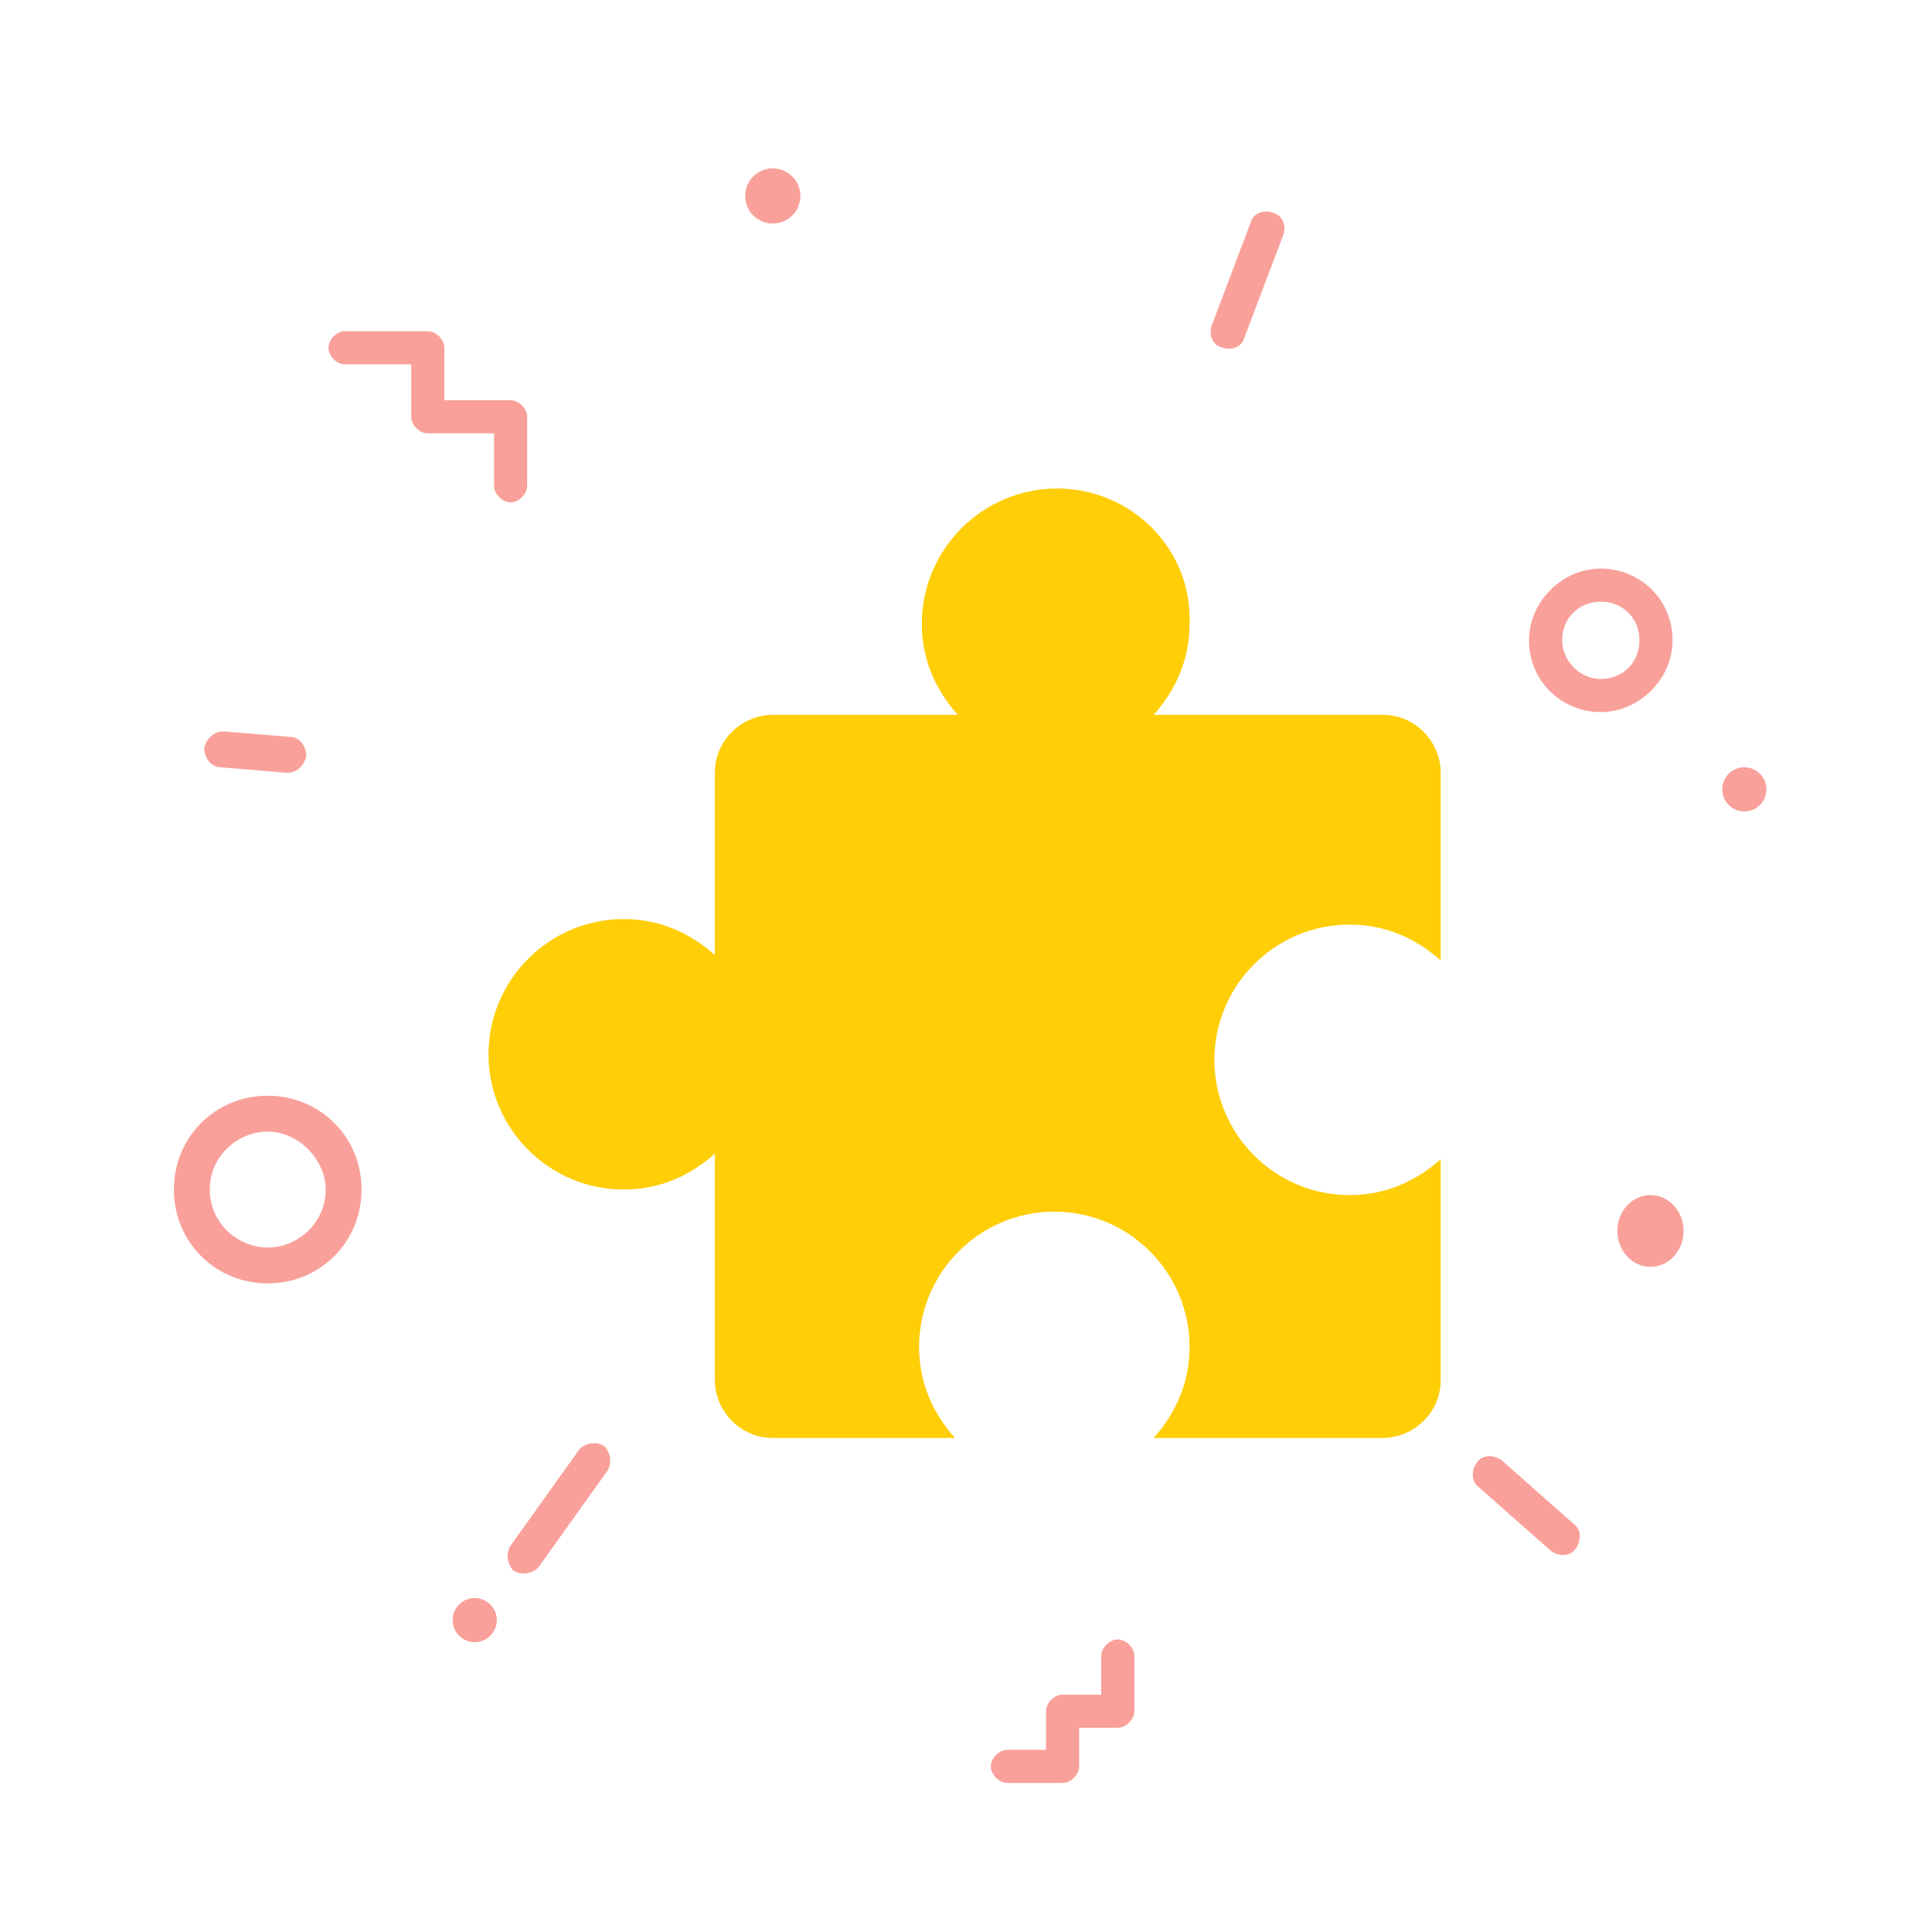
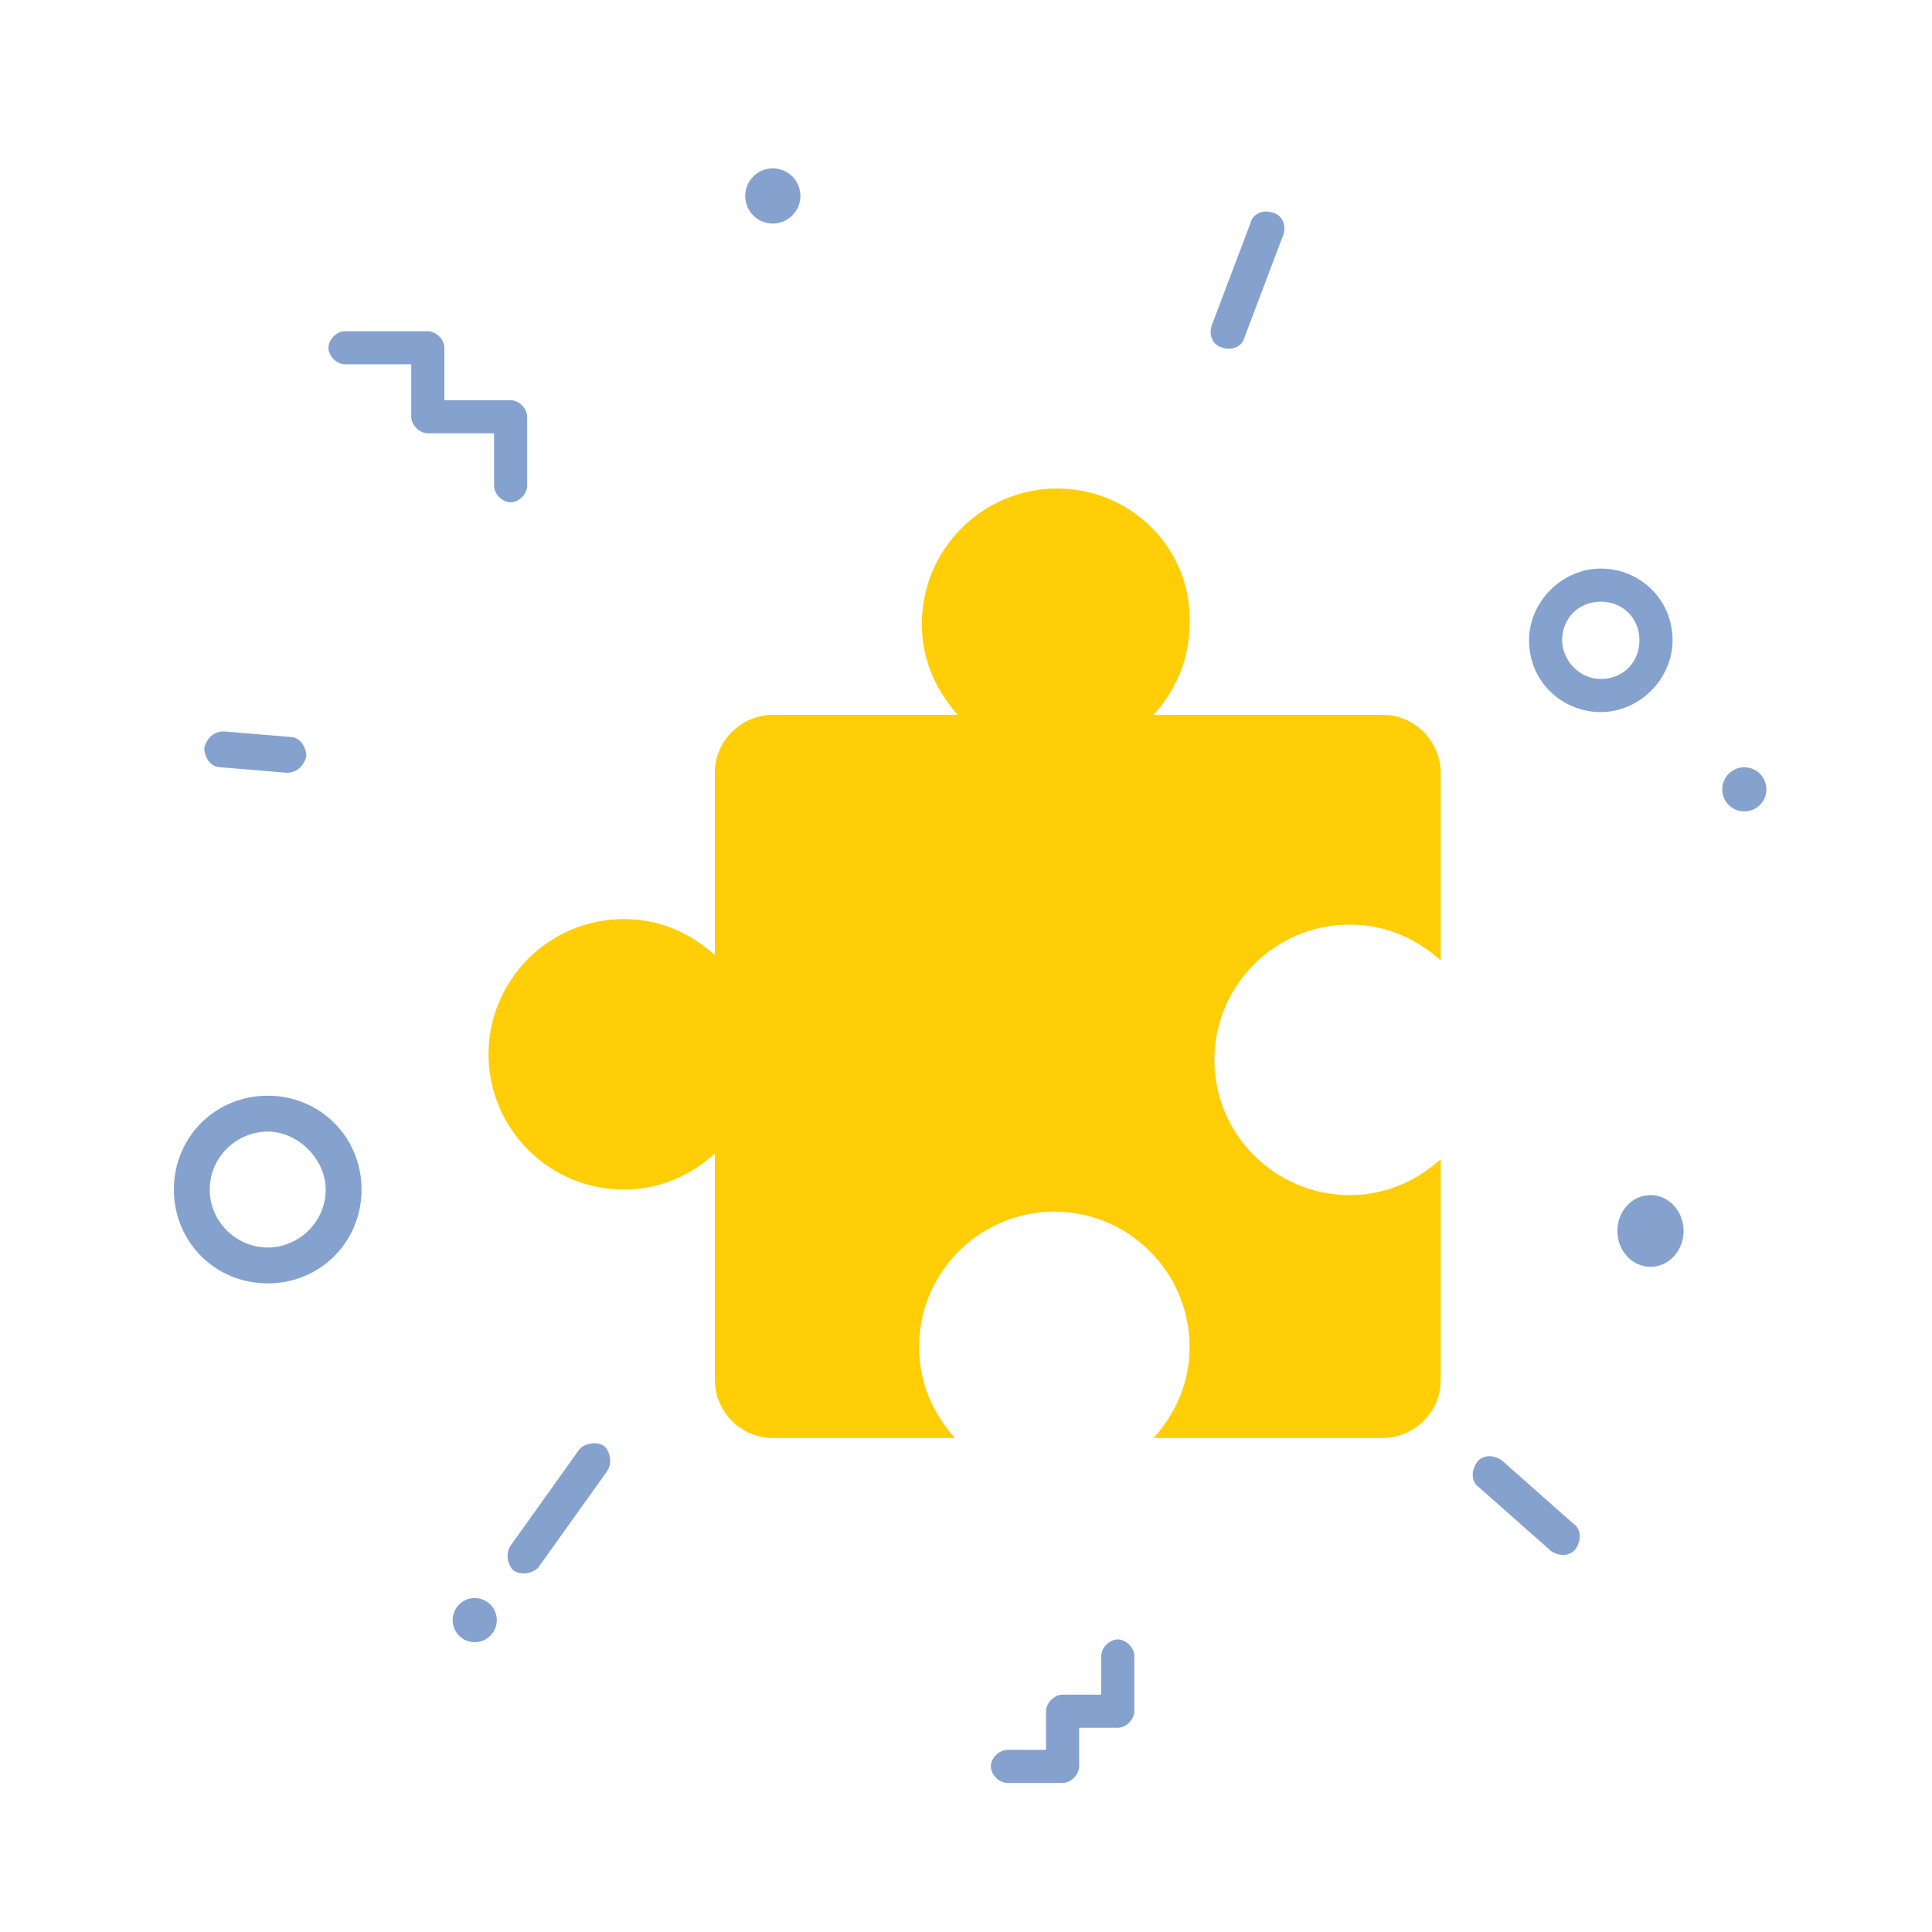
<svg xmlns="http://www.w3.org/2000/svg" version="1.1" id="Layer_1" x="0px" y="0px" viewBox="0 0 70 70" style="enable-background:new 0 0 70 70;" xml:space="preserve">
  <style type="text/css">
- 	.st0{fill:#F44336;fill-opacity:0.5;}
+ 	.st0{fill:#0D47A1;fill-opacity:0.5;}
	.st1{fill:#FFCE07;}
</style>
  <g>
-     <path class="st0" d="M15.5,13.2l-0.6-0.6v2.5c0,0.3,0.3,0.6,0.6,0.6h3l-0.6-0.6v2.5c0,0.3,0.3,0.6,0.6,0.6s0.6-0.3,0.6-0.6v-2.5   c0-0.3-0.3-0.6-0.6-0.6h-3l0.6,0.6v-2.5c0-0.3-0.3-0.6-0.6-0.6h-3c-0.3,0-0.6,0.3-0.6,0.6c0,0.3,0.3,0.6,0.6,0.6H15.5z M39.9,62   l0.6-0.6h-2c-0.3,0-0.6,0.3-0.6,0.6v2l0.6-0.6h-2c-0.3,0-0.6,0.3-0.6,0.6s0.3,0.6,0.6,0.6h2c0.3,0,0.6-0.3,0.6-0.6v-2l-0.6,0.6h2   c0.3,0,0.6-0.3,0.6-0.6v-2c0-0.3-0.3-0.6-0.6-0.6s-0.6,0.3-0.6,0.6V62z M22,53.3c0.2-0.3,0.1-0.7-0.1-0.9c-0.3-0.2-0.7-0.1-0.9,0.1   l-2.5,3.5c-0.2,0.3-0.1,0.7,0.1,0.9c0.3,0.2,0.7,0.1,0.9-0.1L22,53.3z M56.2,56.2c0.3,0.2,0.7,0.2,0.9-0.1s0.2-0.7-0.1-0.9   l-2.6-2.3c-0.3-0.2-0.7-0.2-0.9,0.1s-0.2,0.7,0.1,0.9L56.2,56.2z M13.1,43.1c0-1.9-1.5-3.4-3.4-3.4s-3.4,1.5-3.4,3.4   c0,1.9,1.5,3.4,3.4,3.4S13.1,45,13.1,43.1z M7.6,43.1c0-1.2,1-2.1,2.1-2.1s2.1,1,2.1,2.1c0,1.2-1,2.1-2.1,2.1S7.6,44.3,7.6,43.1z" />
+     <path class="st0" d="M15.5,13.2l-0.6-0.6v2.5c0,0.3,0.3,0.6,0.6,0.6h3l-0.6-0.6v2.5c0,0.3,0.3,0.6,0.6,0.6s0.6-0.3,0.6-0.6v-2.5   c0-0.3-0.3-0.6-0.6-0.6h-3l0.6,0.6v-2.5c0-0.3-0.3-0.6-0.6-0.6h-3c-0.3,0-0.6,0.3-0.6,0.6s0.3,0.6,0.6,0.6   C12.5,13.2,15.5,13.2,15.5,13.2z M39.9,62l0.6-0.6h-2c-0.3,0-0.6,0.3-0.6,0.6v2l0.6-0.6h-2c-0.3,0-0.6,0.3-0.6,0.6   c0,0.3,0.3,0.6,0.6,0.6h2c0.3,0,0.6-0.3,0.6-0.6v-2l-0.6,0.6h2c0.3,0,0.6-0.3,0.6-0.6v-2c0-0.3-0.3-0.6-0.6-0.6s-0.6,0.3-0.6,0.6   V62z M22,53.3c0.2-0.3,0.1-0.7-0.1-0.9c-0.3-0.2-0.7-0.1-0.9,0.1L18.5,56c-0.2,0.3-0.1,0.7,0.1,0.9c0.3,0.2,0.7,0.1,0.9-0.1   L22,53.3z M56.2,56.2c0.3,0.2,0.7,0.2,0.9-0.1s0.2-0.7-0.1-0.9l-2.6-2.3c-0.3-0.2-0.7-0.2-0.9,0.1s-0.2,0.7,0.1,0.9L56.2,56.2z    M13.1,43.1c0-1.9-1.5-3.4-3.4-3.4s-3.4,1.5-3.4,3.4s1.5,3.4,3.4,3.4S13.1,45,13.1,43.1z M7.6,43.1c0-1.2,1-2.1,2.1-2.1   s2.1,1,2.1,2.1c0,1.2-1,2.1-2.1,2.1S7.6,44.3,7.6,43.1z" />
    <ellipse class="st0" cx="28" cy="7.1" rx="1" ry="1" />
    <ellipse class="st0" cx="17.2" cy="58.7" rx="0.8" ry="0.8" />
    <ellipse class="st0" cx="63.2" cy="28.6" rx="0.8" ry="0.8" />
    <ellipse class="st0" cx="59.8" cy="44.6" rx="1.2" ry="1.3" />
    <path class="st0" d="M60.6,23.2c0-1.5-1.2-2.6-2.6-2.6s-2.6,1.2-2.6,2.6c0,1.5,1.2,2.6,2.6,2.6S60.6,24.6,60.6,23.2z M56.6,23.2   c0-0.8,0.6-1.4,1.4-1.4s1.4,0.6,1.4,1.4s-0.6,1.4-1.4,1.4S56.6,23.9,56.6,23.2z M46.5,8.5c0.1-0.3,0-0.7-0.4-0.8   c-0.3-0.1-0.7,0-0.8,0.4l-1.4,3.7c-0.1,0.3,0,0.7,0.4,0.8c0.3,0.1,0.7,0,0.8-0.4L46.5,8.5z M8.1,26.5c-0.3,0-0.6,0.2-0.7,0.6   c0,0.3,0.2,0.7,0.6,0.7l2.4,0.2c0.3,0,0.6-0.2,0.7-0.6c0-0.3-0.2-0.7-0.6-0.7L8.1,26.5z" />
    <g>
      <g>
-         <path class="st1" d="M38.3,17.7c-2.7,0-4.9,2.2-4.9,4.9c0,1.3,0.5,2.4,1.3,3.3H28c-1.1,0-2.1,0.9-2.1,2.1v6.6     c-0.9-0.8-2-1.3-3.3-1.3c-2.7,0-4.9,2.2-4.9,4.9s2.2,4.9,4.9,4.9c1.3,0,2.4-0.5,3.3-1.3v8.2c0,1.1,0.9,2.1,2.1,2.1h6.6     c-0.8-0.9-1.3-2-1.3-3.3c0-2.7,2.2-4.9,4.9-4.9c2.7,0,4.9,2.2,4.9,4.9c0,1.3-0.5,2.4-1.3,3.3h8.3c1.1,0,2.1-0.9,2.1-2.1V42     c-0.9,0.8-2,1.3-3.3,1.3c-2.7,0-4.9-2.2-4.9-4.9s2.2-4.9,4.9-4.9c1.3,0,2.4,0.5,3.3,1.3V28c0-1.1-0.9-2.1-2.1-2.1h-8.3     c0.8-0.9,1.3-2,1.3-3.3C43.2,19.9,41,17.7,38.3,17.7z" />
+         <path class="st1" d="M38.3,17.7c-2.7,0-4.9,2.2-4.9,4.9c0,1.3,0.5,2.4,1.3,3.3H28c-1.1,0-2.1,0.9-2.1,2.1v6.6     c-0.9-0.8-2-1.3-3.3-1.3c-2.7,0-4.9,2.2-4.9,4.9s2.2,4.9,4.9,4.9c1.3,0,2.4-0.5,3.3-1.3V50c0,1.1,0.9,2.1,2.1,2.1h6.6     c-0.8-0.9-1.3-2-1.3-3.3c0-2.7,2.2-4.9,4.9-4.9s4.9,2.2,4.9,4.9c0,1.3-0.5,2.4-1.3,3.3h8.3c1.1,0,2.1-0.9,2.1-2.1v-8     c-0.9,0.8-2,1.3-3.3,1.3c-2.7,0-4.9-2.2-4.9-4.9s2.2-4.9,4.9-4.9c1.3,0,2.4,0.5,3.3,1.3V28c0-1.1-0.9-2.1-2.1-2.1h-8.3     c0.8-0.9,1.3-2,1.3-3.3C43.2,19.9,41,17.7,38.3,17.7z" />
      </g>
    </g>
  </g>
</svg>
